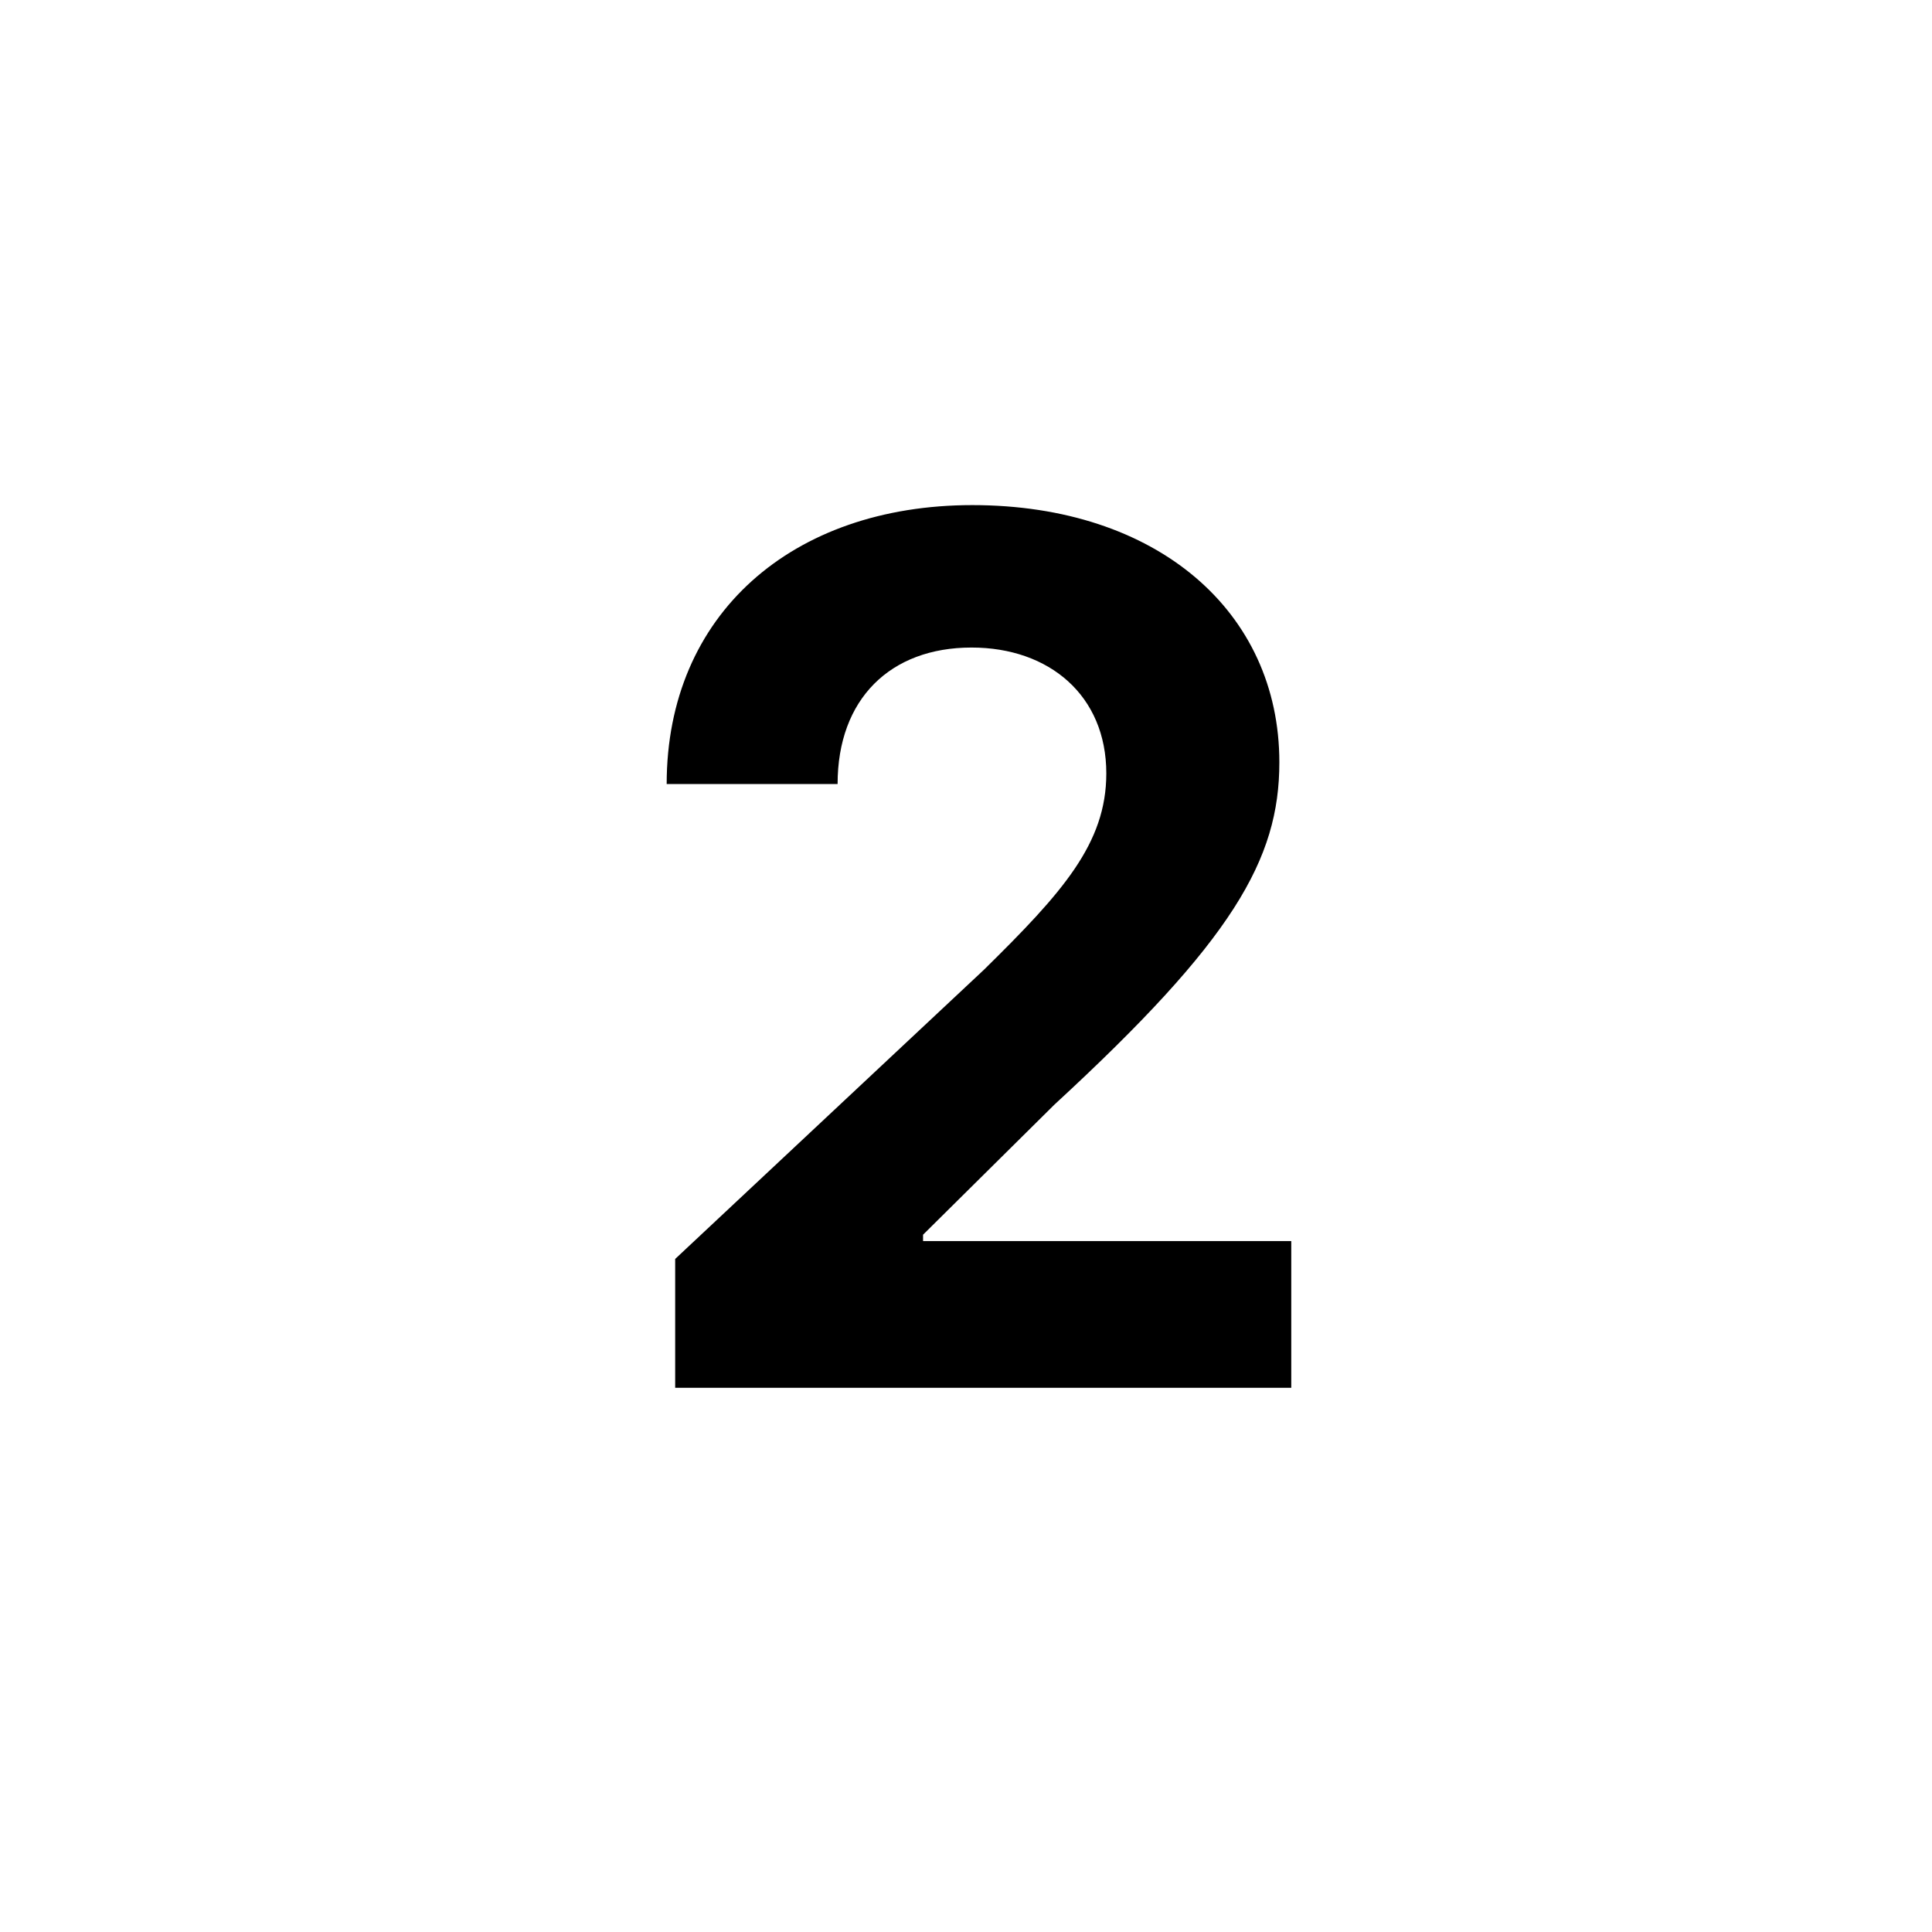
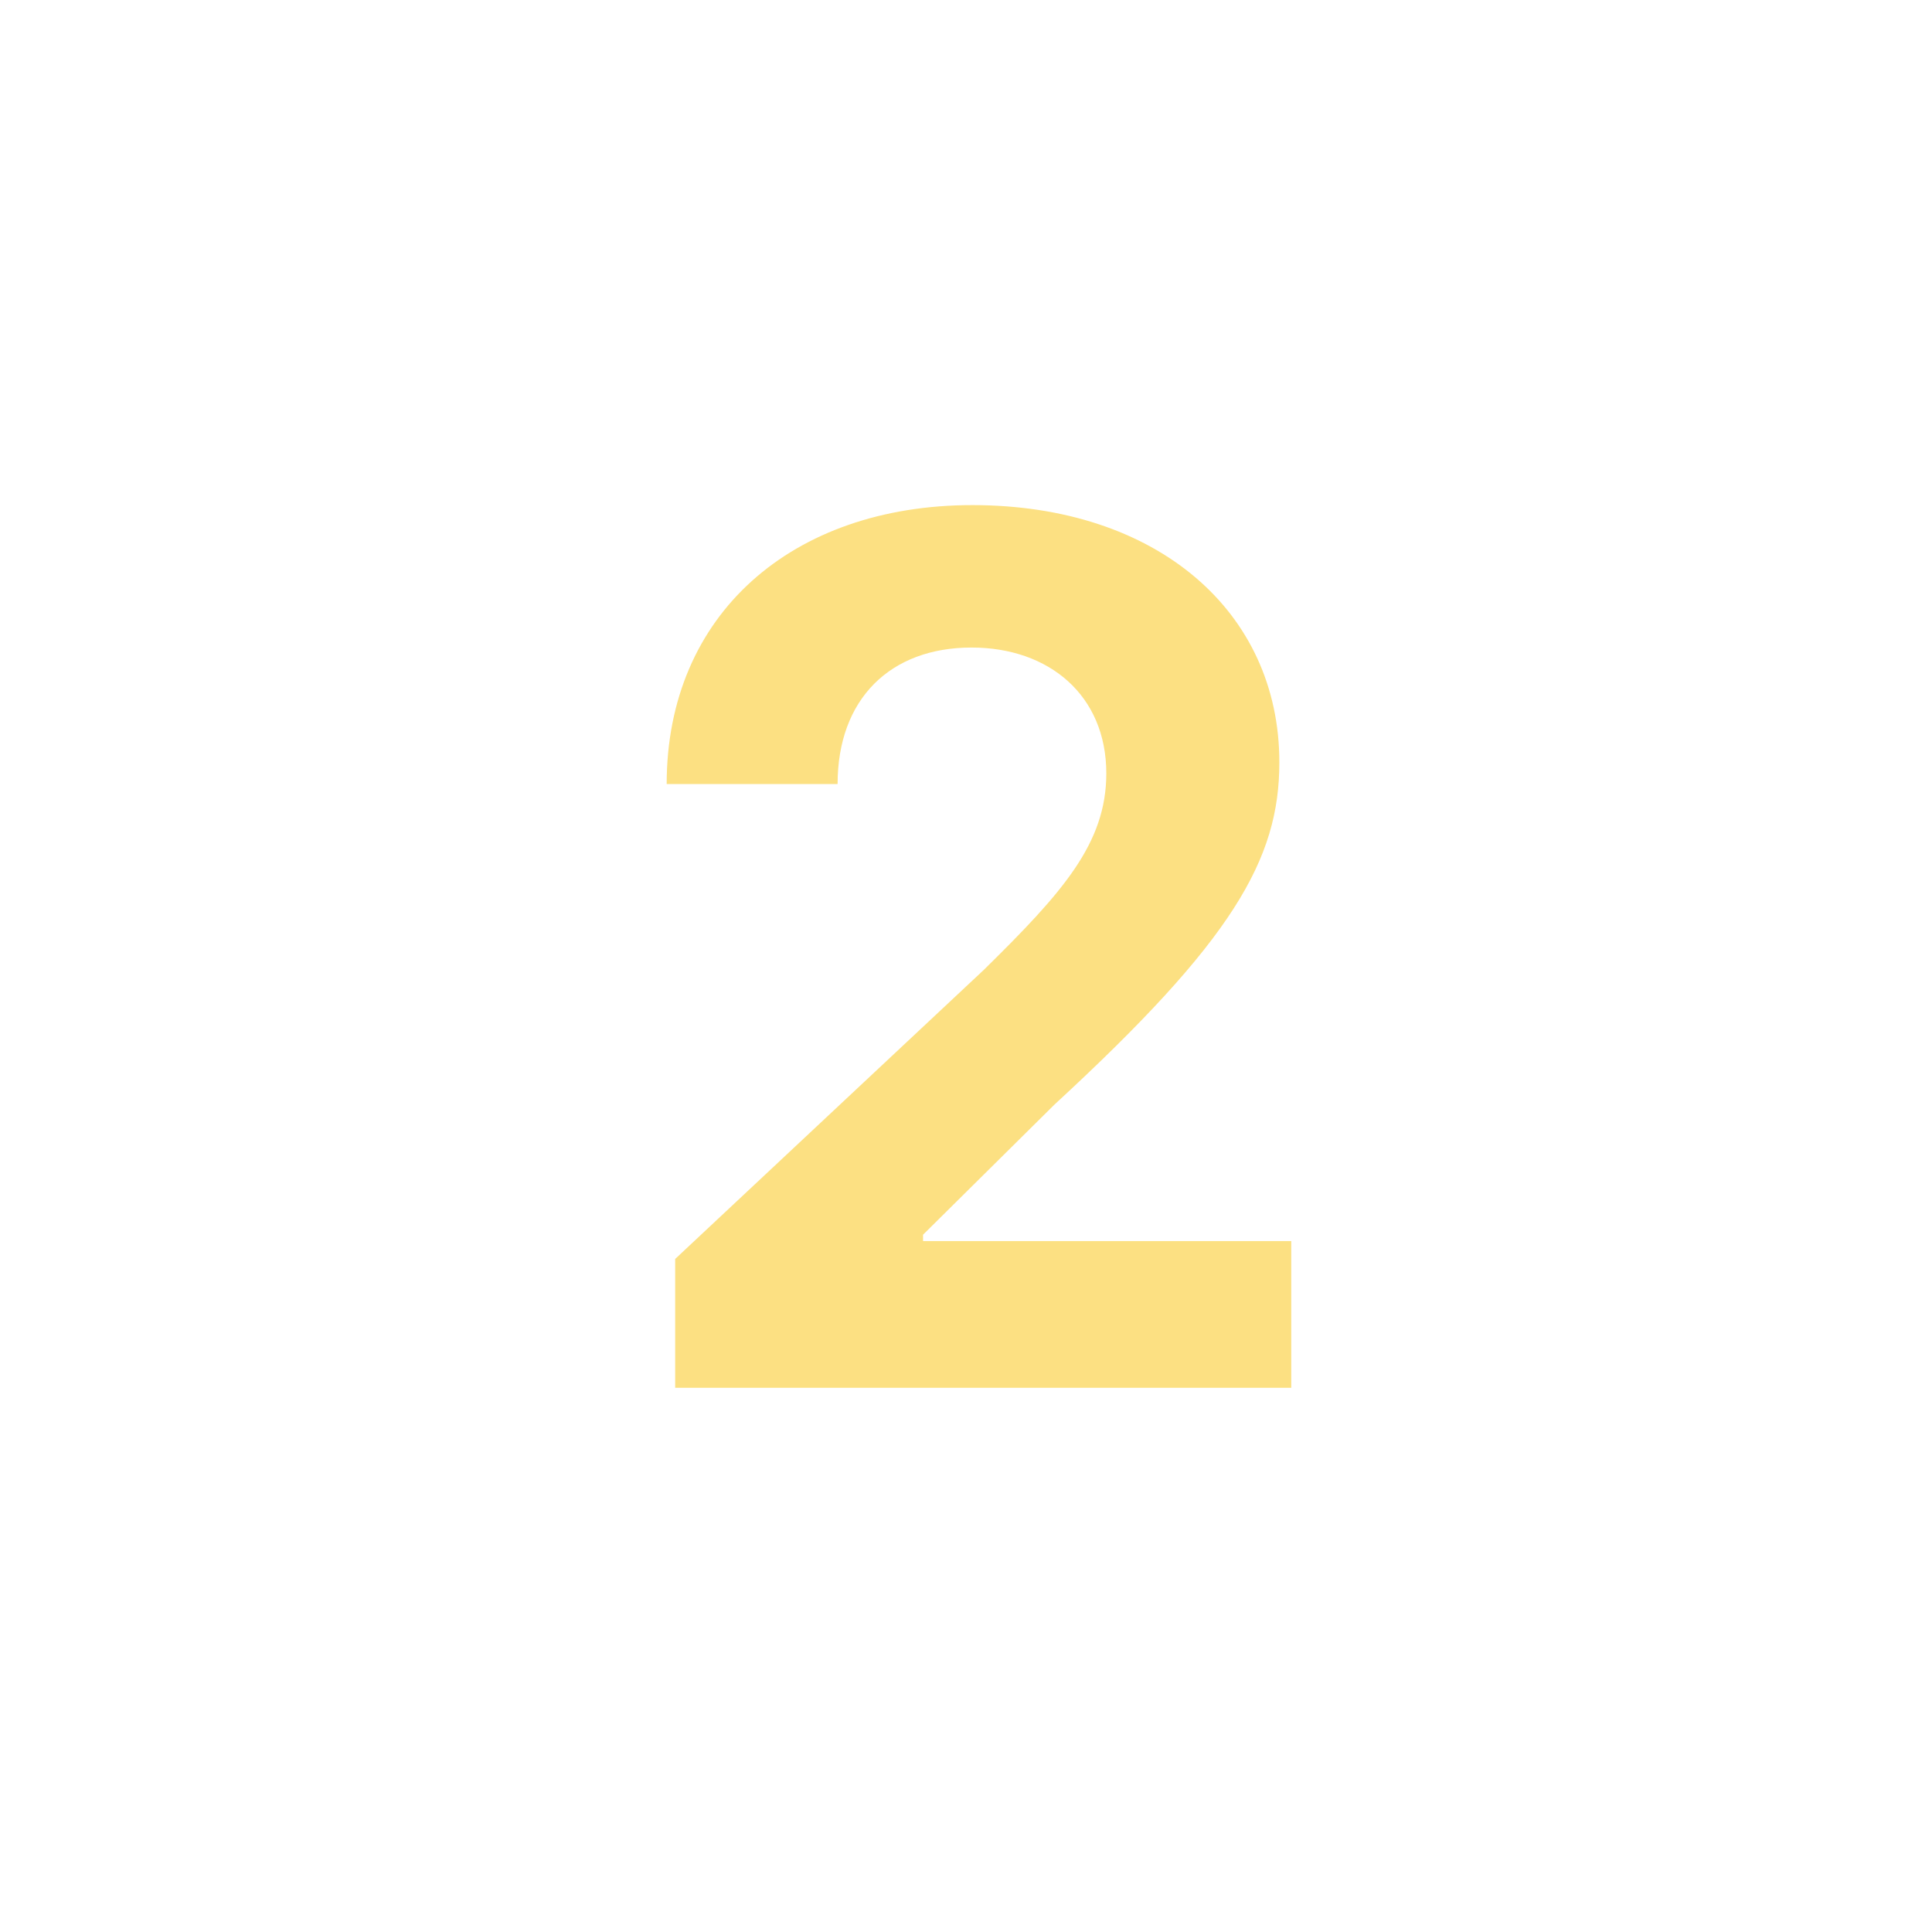
- <svg xmlns="http://www.w3.org/2000/svg" width="71" height="71" viewBox="0 0 71 71" fill="currentColor">
+ <svg xmlns="http://www.w3.org/2000/svg" color="#fce082" width="71" height="71" viewBox="0 0 71 71" fill="currentColor">
  <text text-anchor="middle" x="36" y="51" font-family="Inter" font-weight="700" font-size="44px" letter-spacing="-3px">2</text>
</svg>
